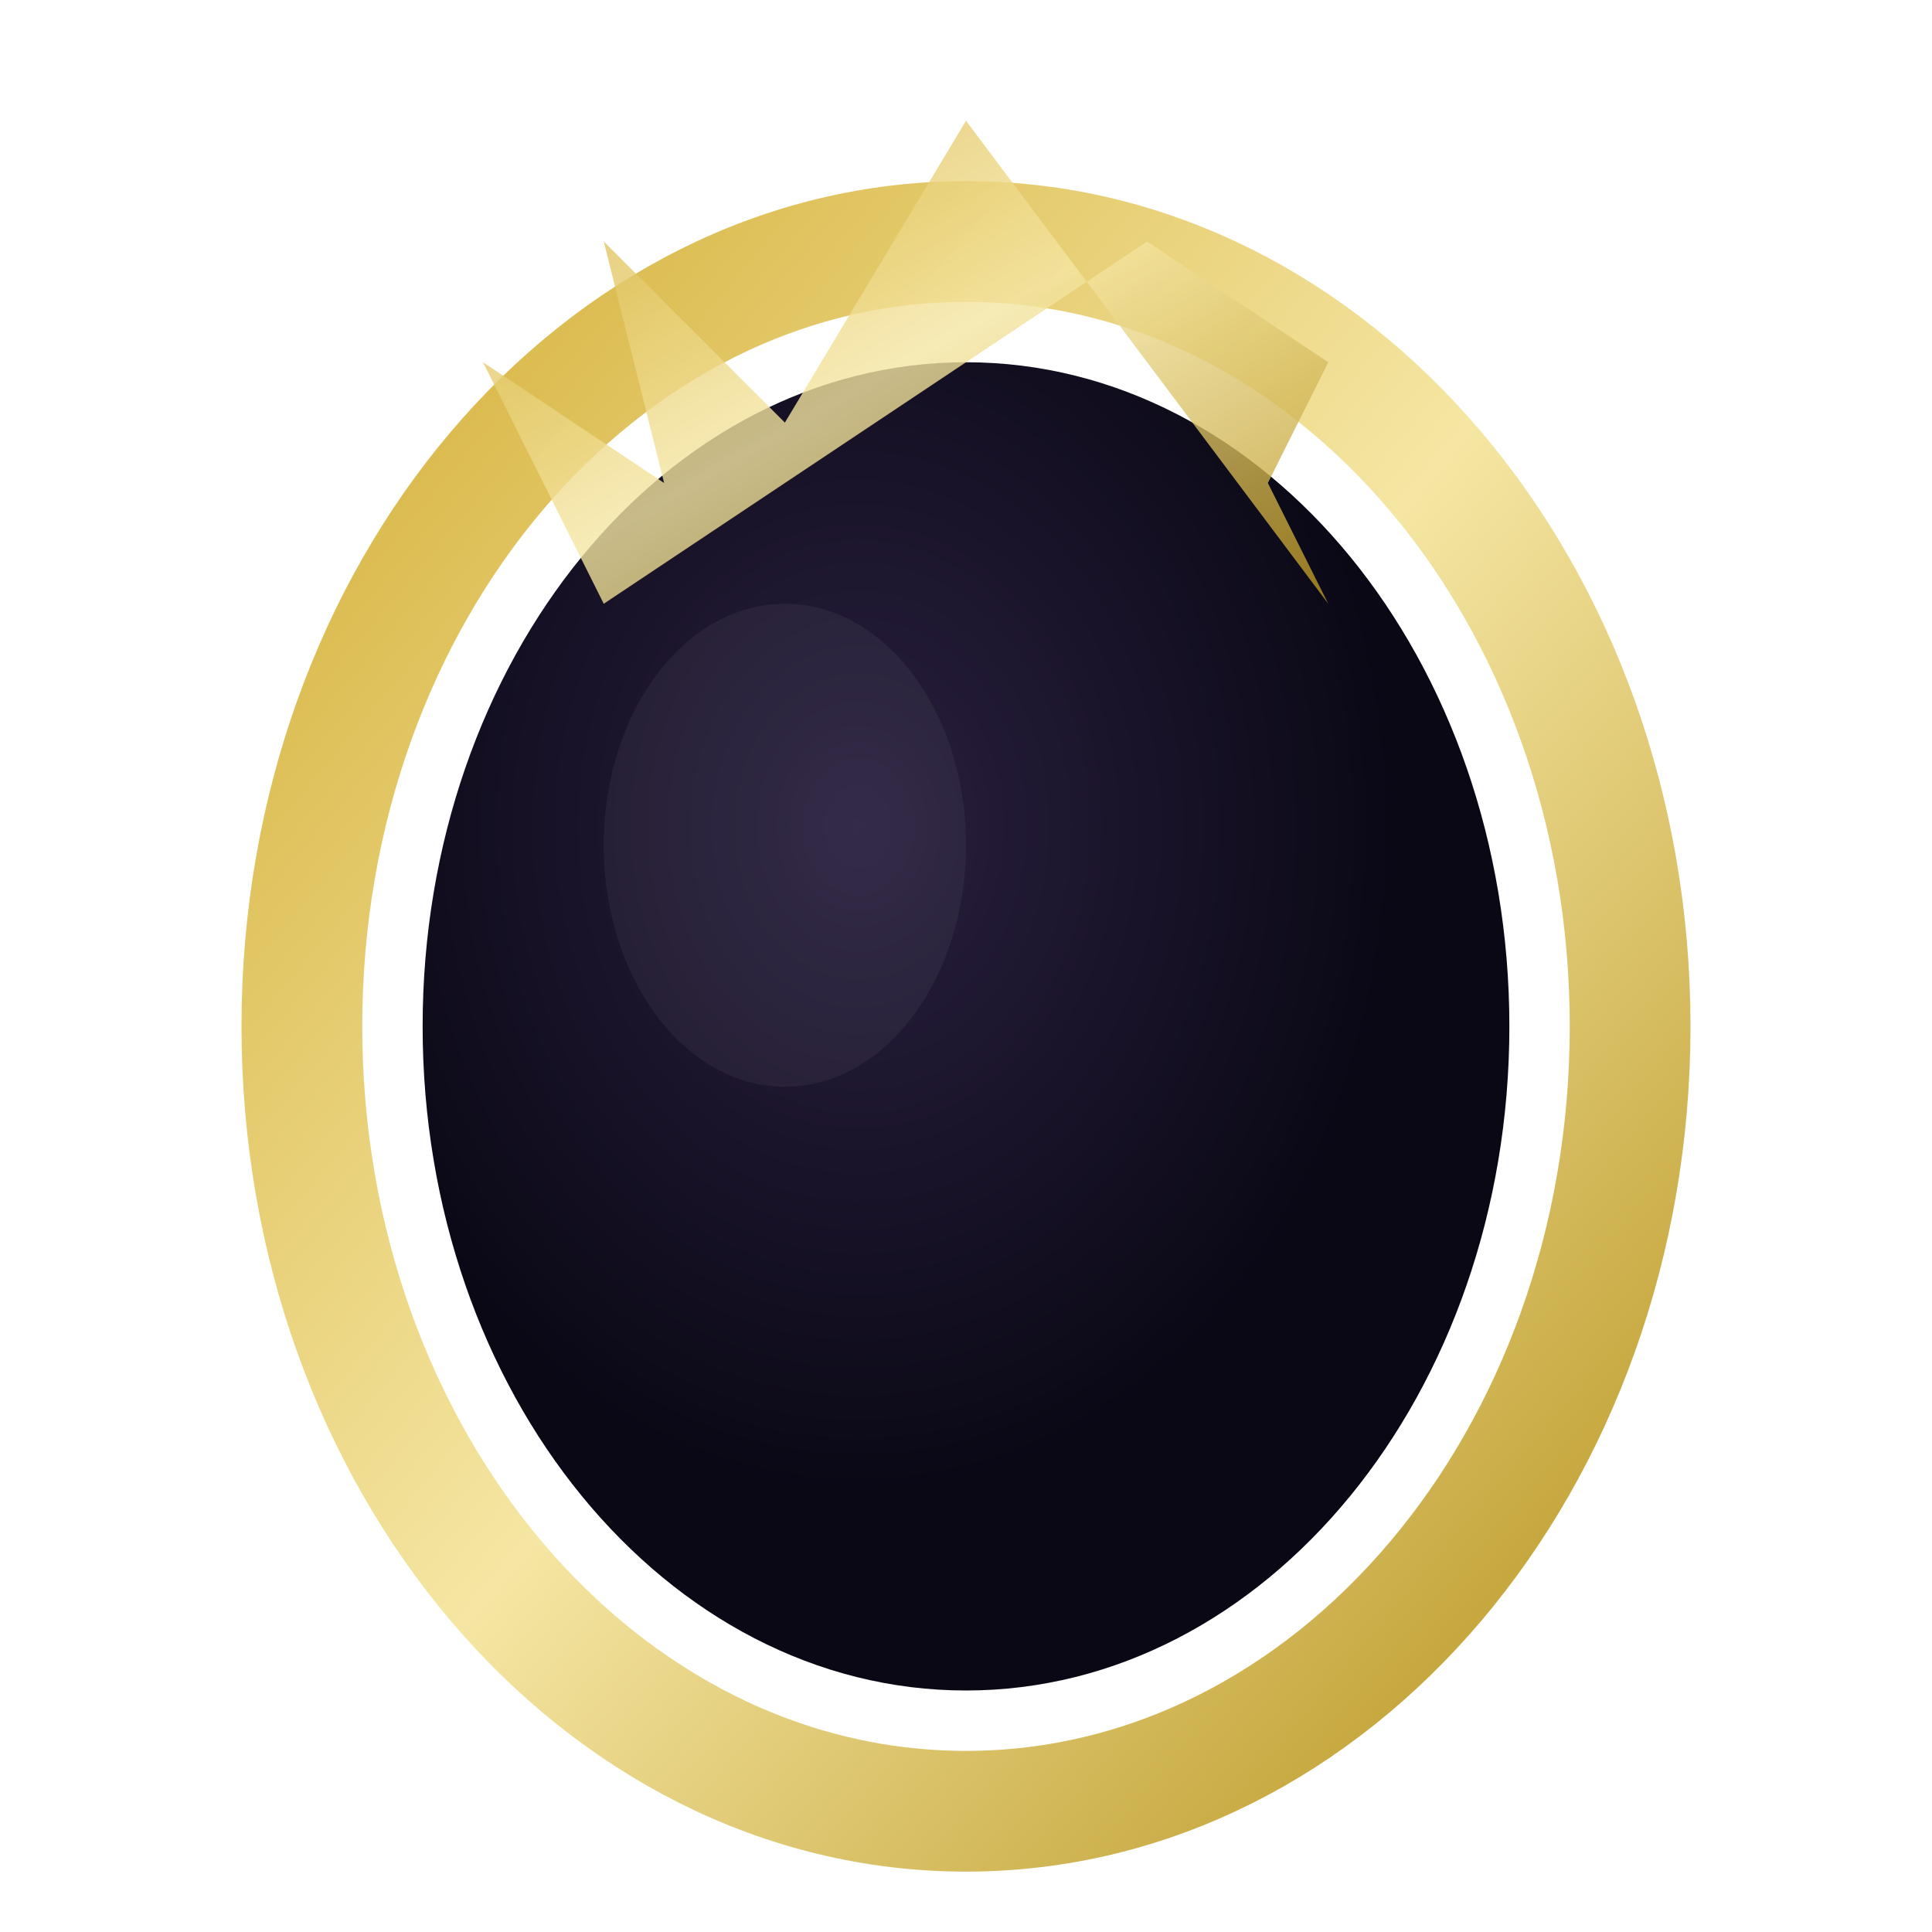
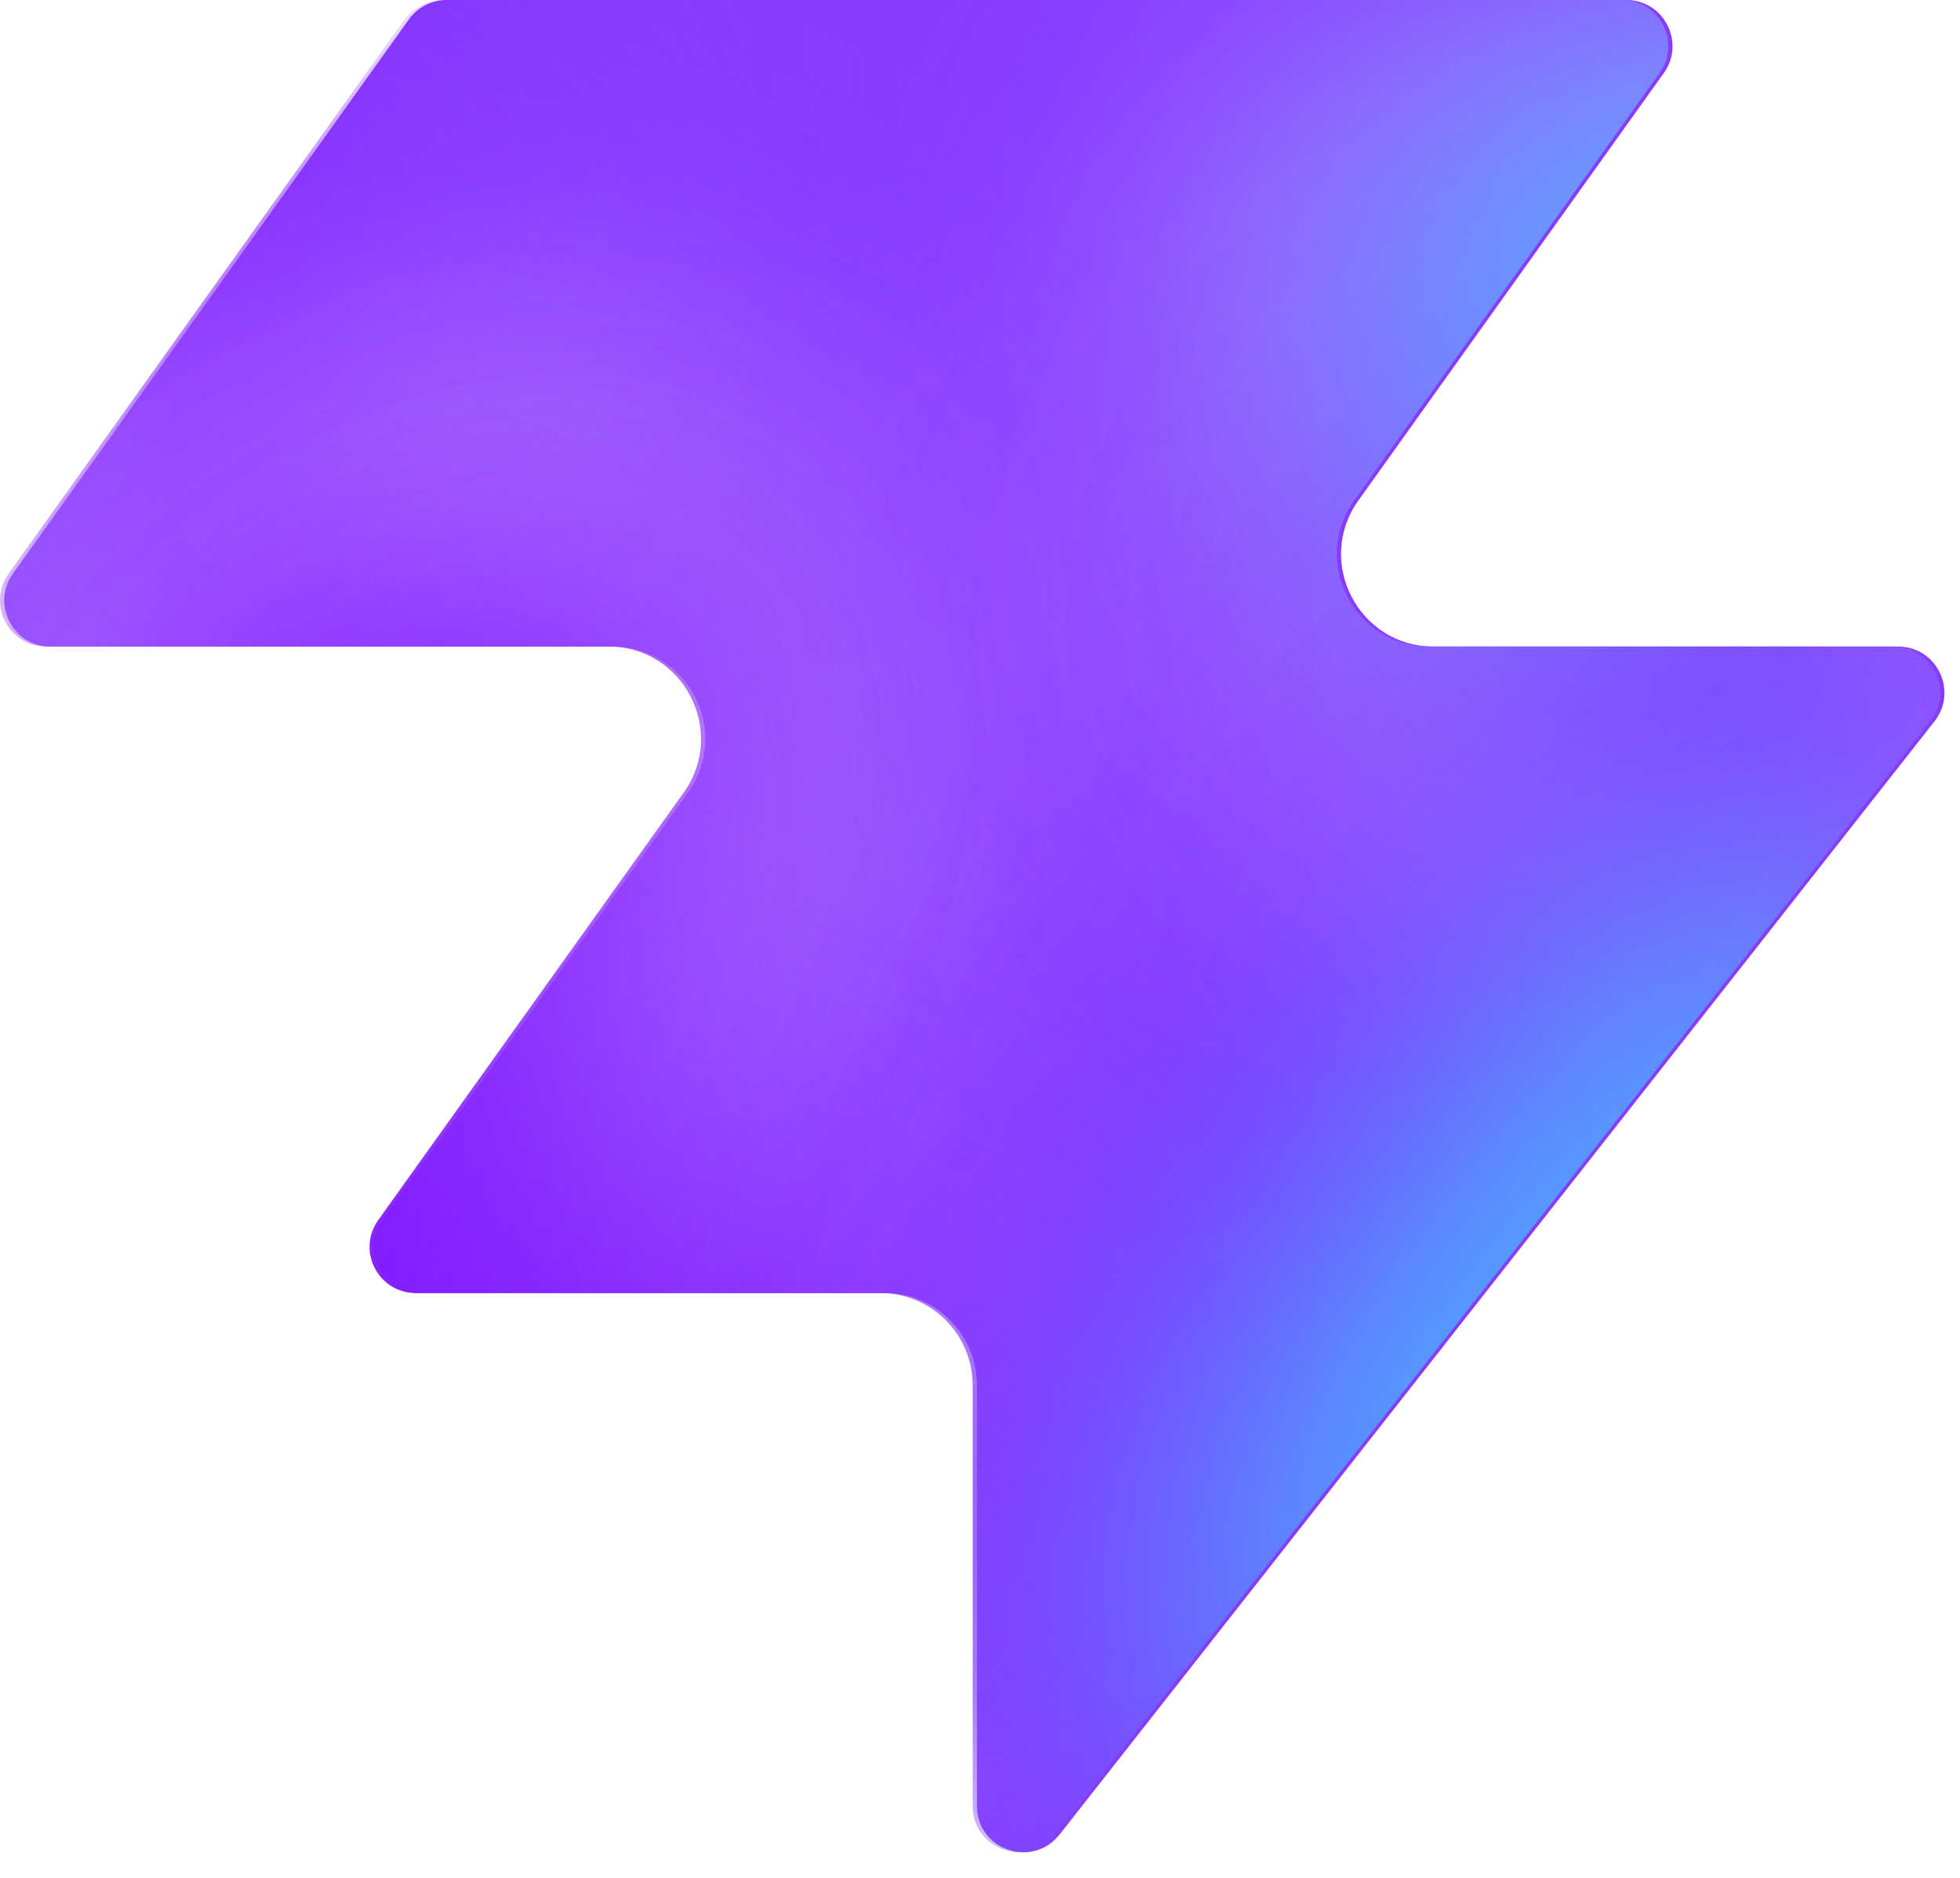
- <svg xmlns="http://www.w3.org/2000/svg" viewBox="0 0 32 32">
+ <svg xmlns="http://www.w3.org/2000/svg" width="48" height="46" fill="none" viewBox="0 0 48 46">
+   <path fill="#863bff" d="M25.946 44.938c-.664.845-2.021.375-2.021-.698V33.937a2.26 2.26 0 0 0-2.262-2.262H10.287c-.92 0-1.456-1.04-.92-1.788l7.48-10.471c1.07-1.497 0-3.578-1.842-3.578H1.237c-.92 0-1.456-1.04-.92-1.788L10.013.474c.214-.297.556-.474.92-.474h28.894c.92 0 1.456 1.04.92 1.788l-7.48 10.471c-1.07 1.498 0 3.579 1.842 3.579h11.377c.943 0 1.473 1.088.89 1.83L25.947 44.94z" style="fill:#863bff;fill:color(display-p3 .525 .23 1);fill-opacity:1" />
+   <mask id="a" width="48" height="46" x="0" y="0" maskUnits="userSpaceOnUse" style="mask-type:alpha">
+     <path fill="#000" d="M25.842 44.938c-.664.844-2.021.375-2.021-.698V33.937a2.26 2.26 0 0 0-2.262-2.262H10.183c-.92 0-1.456-1.04-.92-1.788l7.48-10.471c1.07-1.498 0-3.579-1.842-3.579H1.133c-.92 0-1.456-1.04-.92-1.787L9.91.473c.214-.297.556-.474.92-.474h28.894c.92 0 1.456 1.04.92 1.788l-7.48 10.471c-1.07 1.498 0 3.578 1.842 3.578h11.377c.943 0 1.473 1.088.89 1.832L25.843 44.94z" style="fill:#000;fill-opacity:1" />
+   </mask>
+   <g mask="url(#a)">
+     <g filter="url(#b)">
+       <ellipse cx="5.508" cy="14.704" fill="#ede6ff" rx="5.508" ry="14.704" style="fill:#ede6ff;fill:color(display-p3 .927 .903 1);fill-opacity:1" transform="matrix(.00324 1 1 -.00324 -4.47 31.516)" />
+     </g>
+     <g filter="url(#c)">
+       <ellipse cx="10.399" cy="29.851" fill="#ede6ff" rx="10.399" ry="29.851" style="fill:#ede6ff;fill:color(display-p3 .927 .903 1);fill-opacity:1" transform="matrix(.00324 1 1 -.00324 -39.328 7.883)" />
+     </g>
+     <g filter="url(#d)">
+       <ellipse cx="5.508" cy="30.487" fill="#7e14ff" rx="5.508" ry="30.487" style="fill:#7e14ff;fill:color(display-p3 .492 .077 1);fill-opacity:1" transform="rotate(89.814 -25.913 -14.639)scale(1 -1)" />
+     </g>
+     <g filter="url(#e)">
+       <ellipse cx="5.508" cy="30.599" fill="#7e14ff" rx="5.508" ry="30.599" style="fill:#7e14ff;fill:color(display-p3 .492 .077 1);fill-opacity:1" transform="rotate(89.814 -32.644 -3.334)scale(1 -1)" />
+     </g>
+     <g filter="url(#f)">
+       <ellipse cx="5.508" cy="30.599" fill="#7e14ff" rx="5.508" ry="30.599" style="fill:#7e14ff;fill:color(display-p3 .492 .077 1);fill-opacity:1" transform="matrix(.00324 1 1 -.00324 -34.34 30.47)" />
+     </g>
+     <g filter="url(#g)">
+       <ellipse cx="14.072" cy="22.078" fill="#ede6ff" rx="14.072" ry="22.078" style="fill:#ede6ff;fill:color(display-p3 .927 .903 1);fill-opacity:1" transform="rotate(93.35 24.506 48.493)scale(-1 1)" />
+     </g>
+     <g filter="url(#h)">
+       <ellipse cx="3.47" cy="21.501" fill="#7e14ff" rx="3.47" ry="21.501" style="fill:#7e14ff;fill:color(display-p3 .492 .077 1);fill-opacity:1" transform="rotate(89.009 28.708 47.59)scale(-1 1)" />
+     </g>
+     <g filter="url(#i)">
+       <ellipse cx="3.47" cy="21.501" fill="#7e14ff" rx="3.47" ry="21.501" style="fill:#7e14ff;fill:color(display-p3 .492 .077 1);fill-opacity:1" transform="rotate(89.009 28.708 47.59)scale(-1 1)" />
+     </g>
+     <g filter="url(#j)">
+       <ellipse cx=".387" cy="8.972" fill="#7e14ff" rx="4.407" ry="29.108" style="fill:#7e14ff;fill:color(display-p3 .492 .077 1);fill-opacity:1" transform="rotate(39.51 .387 8.972)" />
+     </g>
+     <g filter="url(#k)">
+       <ellipse cx="47.523" cy="-6.092" fill="#7e14ff" rx="4.407" ry="29.108" style="fill:#7e14ff;fill:color(display-p3 .492 .077 1);fill-opacity:1" transform="rotate(37.892 47.523 -6.092)" />
+     </g>
+     <g filter="url(#l)">
+       <ellipse cx="41.412" cy="6.333" fill="#47bfff" rx="5.971" ry="9.665" style="fill:#47bfff;fill:color(display-p3 .28 .748 1);fill-opacity:1" transform="rotate(37.892 41.412 6.333)" />
+     </g>
+     <g filter="url(#m)">
+       <ellipse cx="-1.879" cy="38.332" fill="#7e14ff" rx="4.407" ry="29.108" style="fill:#7e14ff;fill:color(display-p3 .492 .077 1);fill-opacity:1" transform="rotate(37.892 -1.88 38.332)" />
+     </g>
+     <g filter="url(#n)">
+       <ellipse cx="-1.879" cy="38.332" fill="#7e14ff" rx="4.407" ry="29.108" style="fill:#7e14ff;fill:color(display-p3 .492 .077 1);fill-opacity:1" transform="rotate(37.892 -1.88 38.332)" />
+     </g>
+     <g filter="url(#o)">
+       <ellipse cx="35.651" cy="29.907" fill="#7e14ff" rx="4.407" ry="29.108" style="fill:#7e14ff;fill:color(display-p3 .492 .077 1);fill-opacity:1" transform="rotate(37.892 35.651 29.907)" />
+     </g>
+     <g filter="url(#p)">
+       <ellipse cx="38.418" cy="32.4" fill="#47bfff" rx="5.971" ry="15.297" style="fill:#47bfff;fill:color(display-p3 .28 .748 1);fill-opacity:1" transform="rotate(37.892 38.418 32.4)" />
+     </g>
+   </g>
  <defs>
-     <linearGradient id="gold" x1="0" y1="0" x2="1" y2="1">
-       <stop offset="0%" stop-color="#d4af37" />
-       <stop offset="50%" stop-color="#f5e6a3" />
-       <stop offset="100%" stop-color="#b8941f" />
-     </linearGradient>
-     <radialGradient id="glass" cx="0.4" cy="0.35" r="0.5">
-       <stop offset="0%" stop-color="#2a2040" />
-       <stop offset="100%" stop-color="#0a0815" />
-     </radialGradient>
+     <filter id="b" width="60.045" height="41.654" x="-19.77" y="16.149" color-interpolation-filters="sRGB" filterUnits="userSpaceOnUse">
+       <feFlood flood-opacity="0" result="BackgroundImageFix" />
+       <feBlend in="SourceGraphic" in2="BackgroundImageFix" result="shape" />
+       <feGaussianBlur result="effect1_foregroundBlur_2002_17158" stdDeviation="7.659" />
+     </filter>
+     <filter id="c" width="90.34" height="51.437" x="-54.613" y="-7.533" color-interpolation-filters="sRGB" filterUnits="userSpaceOnUse">
+       <feFlood flood-opacity="0" result="BackgroundImageFix" />
+       <feBlend in="SourceGraphic" in2="BackgroundImageFix" result="shape" />
+       <feGaussianBlur result="effect1_foregroundBlur_2002_17158" stdDeviation="7.659" />
+     </filter>
+     <filter id="d" width="79.355" height="29.4" x="-49.64" y="2.03" color-interpolation-filters="sRGB" filterUnits="userSpaceOnUse">
+       <feFlood flood-opacity="0" result="BackgroundImageFix" />
+       <feBlend in="SourceGraphic" in2="BackgroundImageFix" result="shape" />
+       <feGaussianBlur result="effect1_foregroundBlur_2002_17158" stdDeviation="4.596" />
+     </filter>
+     <filter id="e" width="79.579" height="29.4" x="-45.045" y="20.029" color-interpolation-filters="sRGB" filterUnits="userSpaceOnUse">
+       <feFlood flood-opacity="0" result="BackgroundImageFix" />
+       <feBlend in="SourceGraphic" in2="BackgroundImageFix" result="shape" />
+       <feGaussianBlur result="effect1_foregroundBlur_2002_17158" stdDeviation="4.596" />
+     </filter>
+     <filter id="f" width="79.579" height="29.4" x="-43.513" y="21.178" color-interpolation-filters="sRGB" filterUnits="userSpaceOnUse">
+       <feFlood flood-opacity="0" result="BackgroundImageFix" />
+       <feBlend in="SourceGraphic" in2="BackgroundImageFix" result="shape" />
+       <feGaussianBlur result="effect1_foregroundBlur_2002_17158" stdDeviation="4.596" />
+     </filter>
+     <filter id="g" width="74.749" height="58.852" x="15.756" y="-17.901" color-interpolation-filters="sRGB" filterUnits="userSpaceOnUse">
+       <feFlood flood-opacity="0" result="BackgroundImageFix" />
+       <feBlend in="SourceGraphic" in2="BackgroundImageFix" result="shape" />
+       <feGaussianBlur result="effect1_foregroundBlur_2002_17158" stdDeviation="7.659" />
+     </filter>
+     <filter id="h" width="61.377" height="25.362" x="23.548" y="2.284" color-interpolation-filters="sRGB" filterUnits="userSpaceOnUse">
+       <feFlood flood-opacity="0" result="BackgroundImageFix" />
+       <feBlend in="SourceGraphic" in2="BackgroundImageFix" result="shape" />
+       <feGaussianBlur result="effect1_foregroundBlur_2002_17158" stdDeviation="4.596" />
+     </filter>
+     <filter id="i" width="61.377" height="25.362" x="23.548" y="2.284" color-interpolation-filters="sRGB" filterUnits="userSpaceOnUse">
+       <feFlood flood-opacity="0" result="BackgroundImageFix" />
+       <feBlend in="SourceGraphic" in2="BackgroundImageFix" result="shape" />
+       <feGaussianBlur result="effect1_foregroundBlur_2002_17158" stdDeviation="4.596" />
+     </filter>
+     <filter id="j" width="56.045" height="63.649" x="-27.636" y="-22.853" color-interpolation-filters="sRGB" filterUnits="userSpaceOnUse">
+       <feFlood flood-opacity="0" result="BackgroundImageFix" />
+       <feBlend in="SourceGraphic" in2="BackgroundImageFix" result="shape" />
+       <feGaussianBlur result="effect1_foregroundBlur_2002_17158" stdDeviation="4.596" />
+     </filter>
+     <filter id="k" width="54.814" height="64.646" x="20.116" y="-38.415" color-interpolation-filters="sRGB" filterUnits="userSpaceOnUse">
+       <feFlood flood-opacity="0" result="BackgroundImageFix" />
+       <feBlend in="SourceGraphic" in2="BackgroundImageFix" result="shape" />
+       <feGaussianBlur result="effect1_foregroundBlur_2002_17158" stdDeviation="4.596" />
+     </filter>
+     <filter id="l" width="33.541" height="35.313" x="24.641" y="-11.323" color-interpolation-filters="sRGB" filterUnits="userSpaceOnUse">
+       <feFlood flood-opacity="0" result="BackgroundImageFix" />
+       <feBlend in="SourceGraphic" in2="BackgroundImageFix" result="shape" />
+       <feGaussianBlur result="effect1_foregroundBlur_2002_17158" stdDeviation="4.596" />
+     </filter>
+     <filter id="m" width="54.814" height="64.646" x="-29.286" y="6.009" color-interpolation-filters="sRGB" filterUnits="userSpaceOnUse">
+       <feFlood flood-opacity="0" result="BackgroundImageFix" />
+       <feBlend in="SourceGraphic" in2="BackgroundImageFix" result="shape" />
+       <feGaussianBlur result="effect1_foregroundBlur_2002_17158" stdDeviation="4.596" />
+     </filter>
+     <filter id="n" width="54.814" height="64.646" x="-29.286" y="6.009" color-interpolation-filters="sRGB" filterUnits="userSpaceOnUse">
+       <feFlood flood-opacity="0" result="BackgroundImageFix" />
+       <feBlend in="SourceGraphic" in2="BackgroundImageFix" result="shape" />
+       <feGaussianBlur result="effect1_foregroundBlur_2002_17158" stdDeviation="4.596" />
+     </filter>
+     <filter id="o" width="54.814" height="64.646" x="8.244" y="-2.416" color-interpolation-filters="sRGB" filterUnits="userSpaceOnUse">
+       <feFlood flood-opacity="0" result="BackgroundImageFix" />
+       <feBlend in="SourceGraphic" in2="BackgroundImageFix" result="shape" />
+       <feGaussianBlur result="effect1_foregroundBlur_2002_17158" stdDeviation="4.596" />
+     </filter>
+     <filter id="p" width="39.409" height="43.623" x="18.713" y="10.588" color-interpolation-filters="sRGB" filterUnits="userSpaceOnUse">
+       <feFlood flood-opacity="0" result="BackgroundImageFix" />
+       <feBlend in="SourceGraphic" in2="BackgroundImageFix" result="shape" />
+       <feGaussianBlur result="effect1_foregroundBlur_2002_17158" stdDeviation="4.596" />
+     </filter>
  </defs>
-   <ellipse cx="16" cy="17" rx="11" ry="13" fill="none" stroke="url(#gold)" stroke-width="2" />
-   <ellipse cx="16" cy="17" rx="9" ry="11" fill="url(#glass)" />
-   <polygon points="16,2 13,7 10,4 11,8 8,6 10,10 19,4 22,6 21,8 22,10" fill="url(#gold)" opacity="0.8" />
-   <ellipse cx="13" cy="14" rx="3" ry="4" fill="rgba(255,255,255,0.05)" />
</svg>
